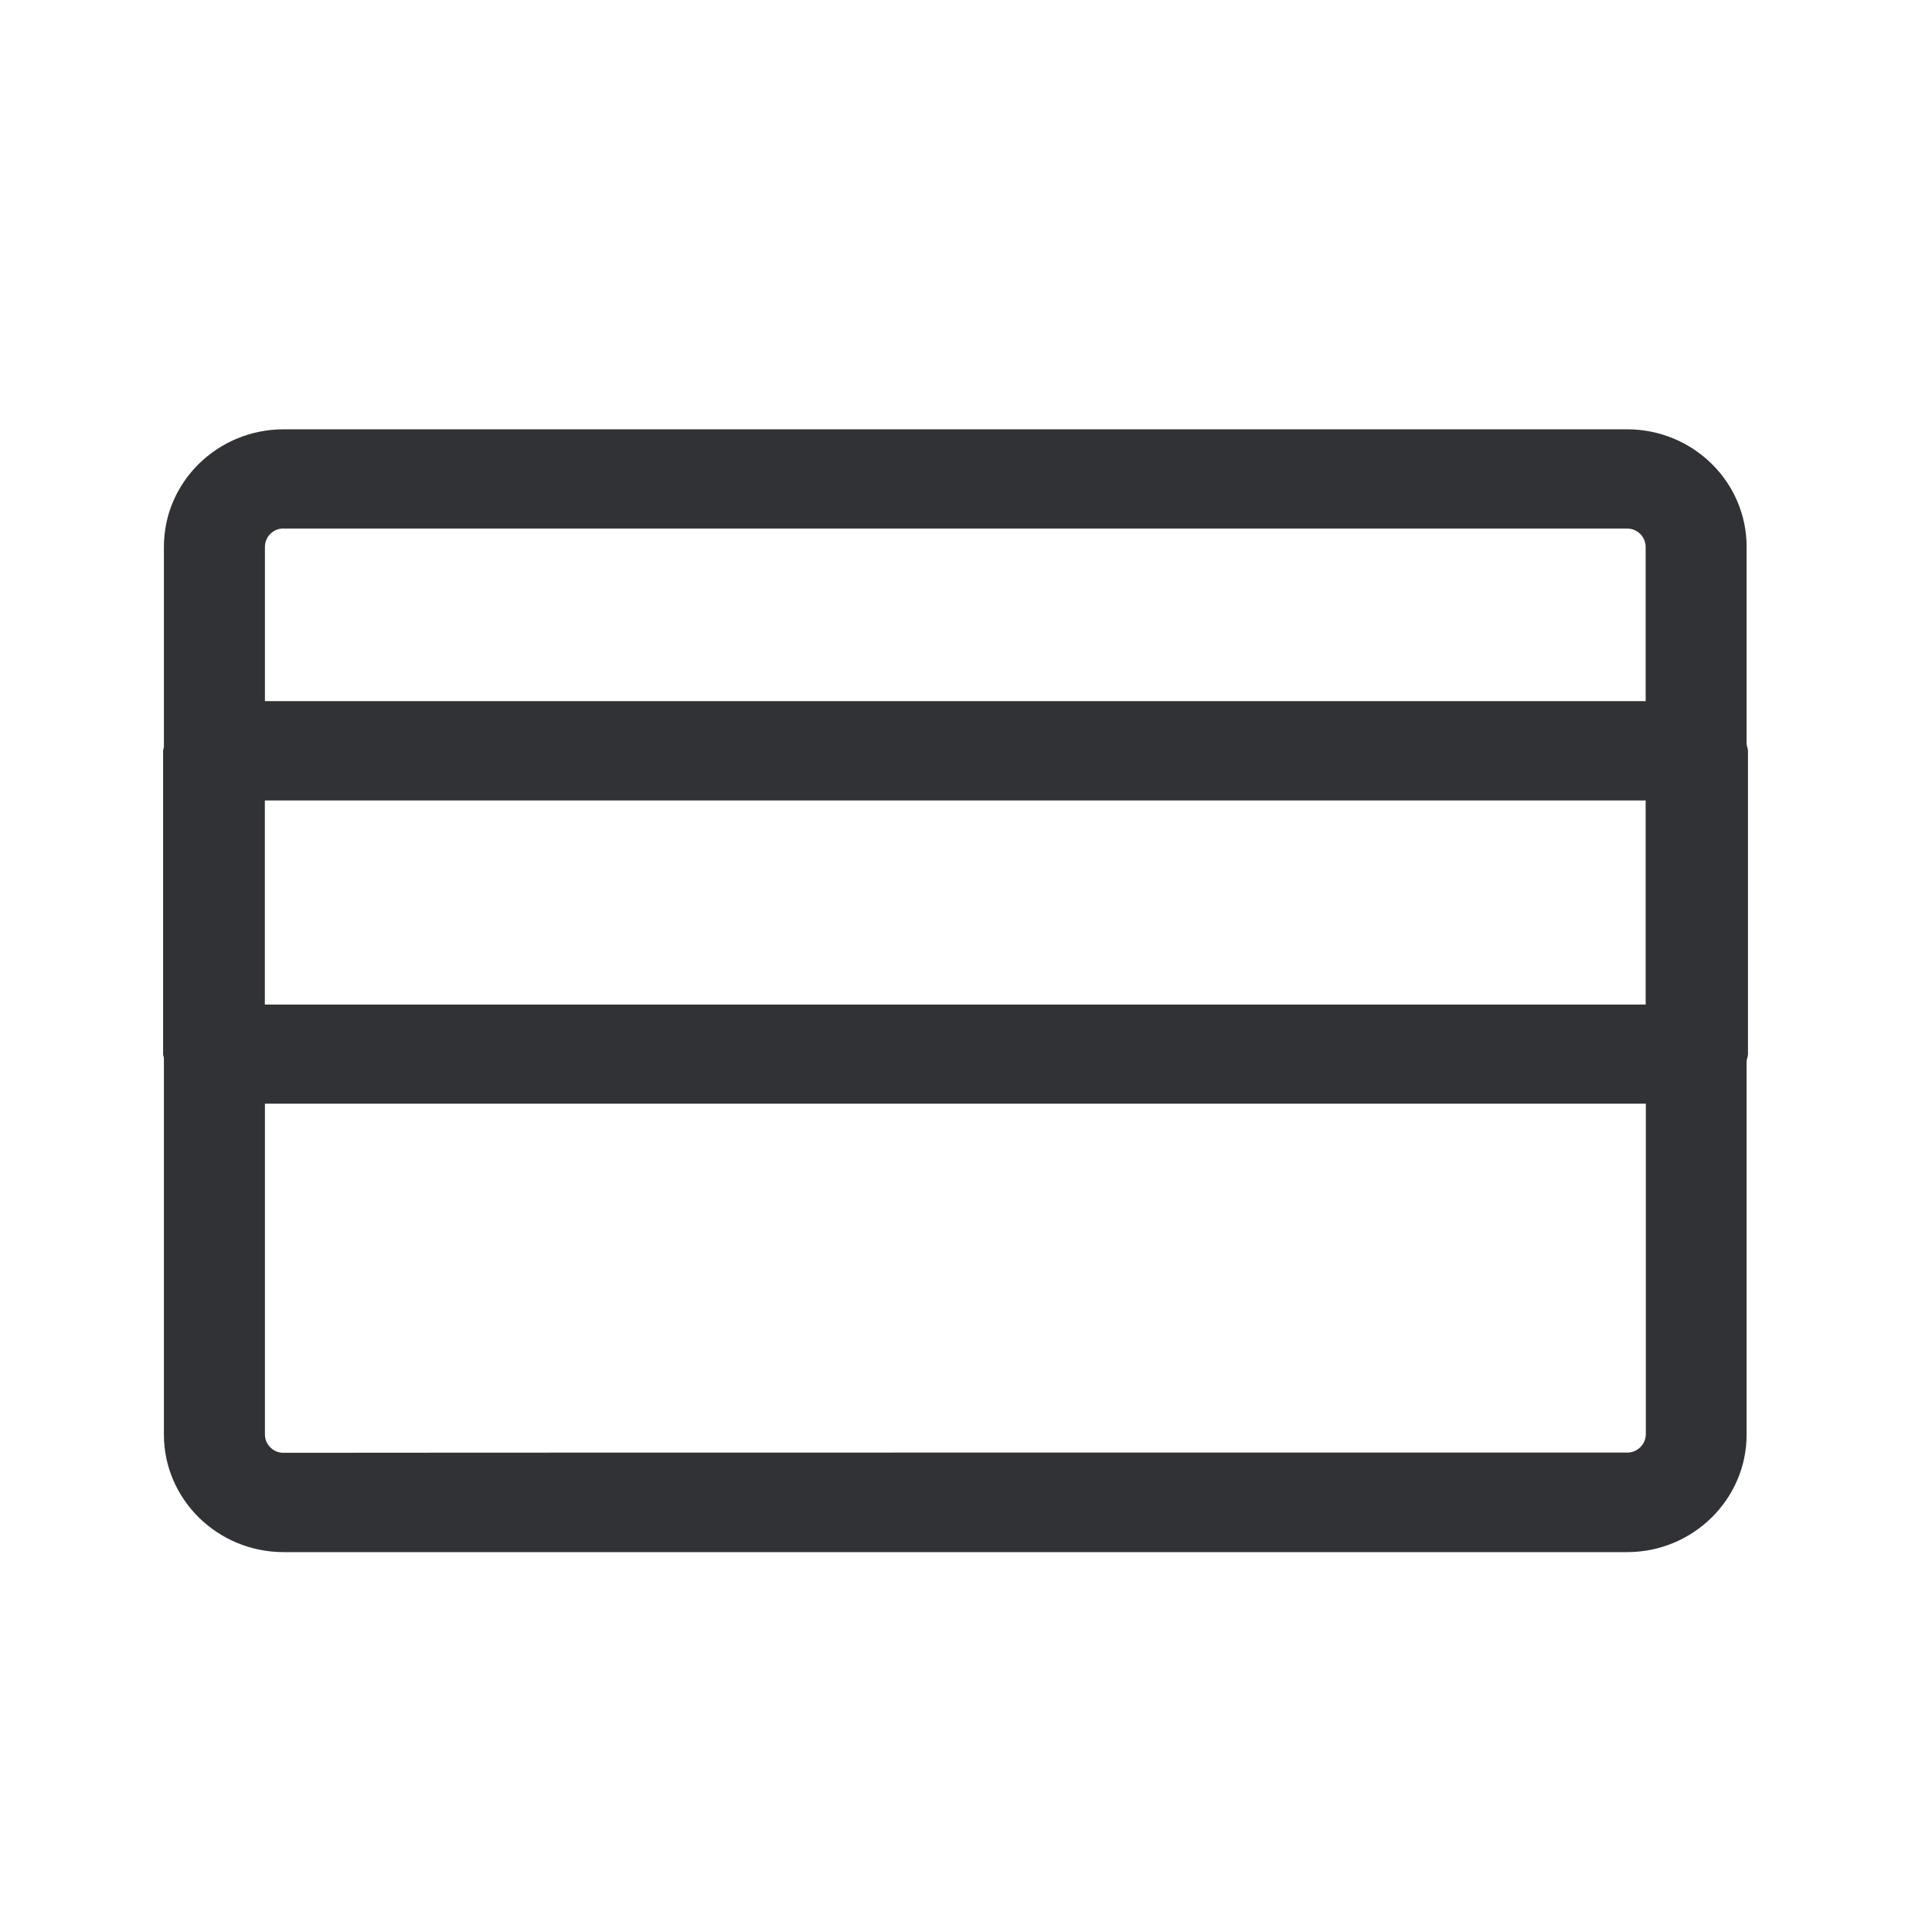
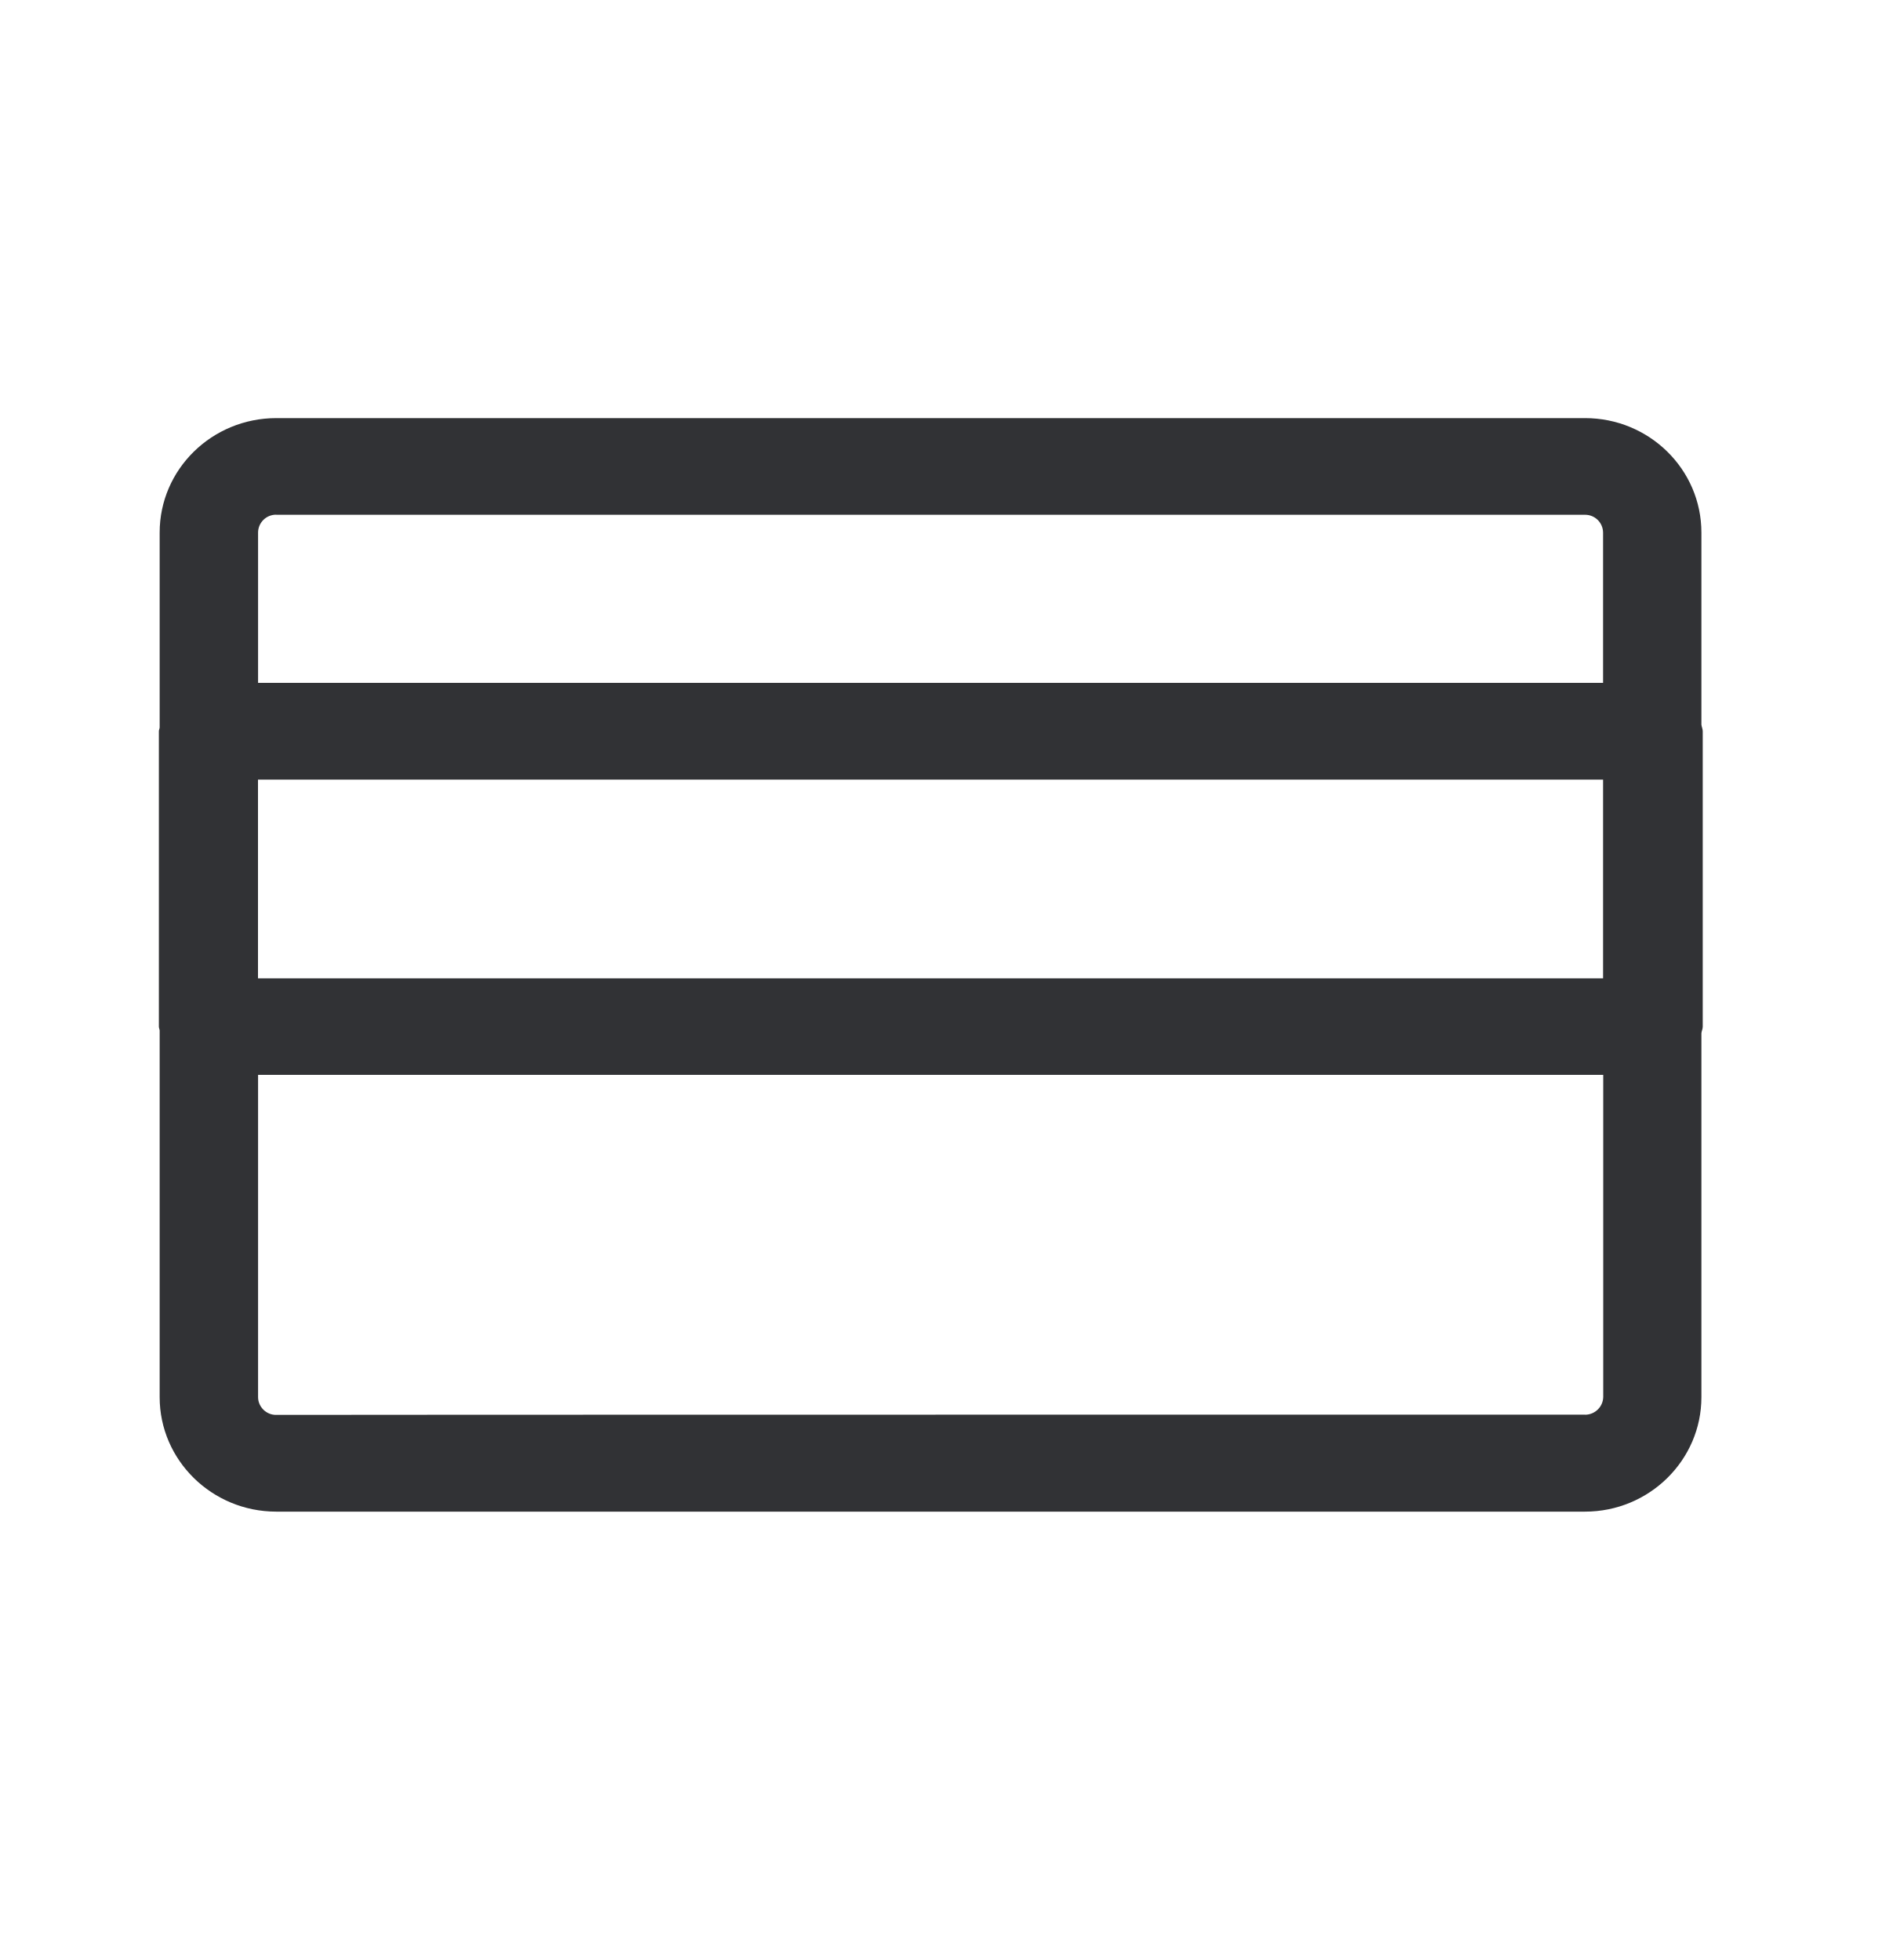
- <svg xmlns="http://www.w3.org/2000/svg" width="24" height="24" viewBox="0 0 24 24">
+ <svg xmlns="http://www.w3.org/2000/svg" width="24" height="25" viewBox="0 0 24 25">
  <path d="M21.714 9.328v3.767c0 .031-.014.053-.017.084v4.642c0 .804-.666 1.46-1.484 1.46H3.523c-.82 0-1.487-.656-1.487-1.46v-4.678c-.002-.017-.01-.031-.01-.048V9.328c0-.017.008-.031.01-.048V6.793c0-.807.667-1.46 1.488-1.46h16.689c.818 0 1.484.653 1.484 1.46v2.45c.003.029.017.054.017.085zm-1.501 8.717c.126 0 .23-.101.232-.227V13.71H3.291v4.11c0 .126.107.23.233.227 0-.003 16.689-.003 16.689-.003zM3.523 6.565a.229.229 0 00-.232.228V8.71h17.152V6.793a.229.229 0 00-.233-.227H3.524zm-.232 5.914h17.152V9.944H3.29v2.535z" fill="#313235" fill-rule="nonzero" />
</svg>
